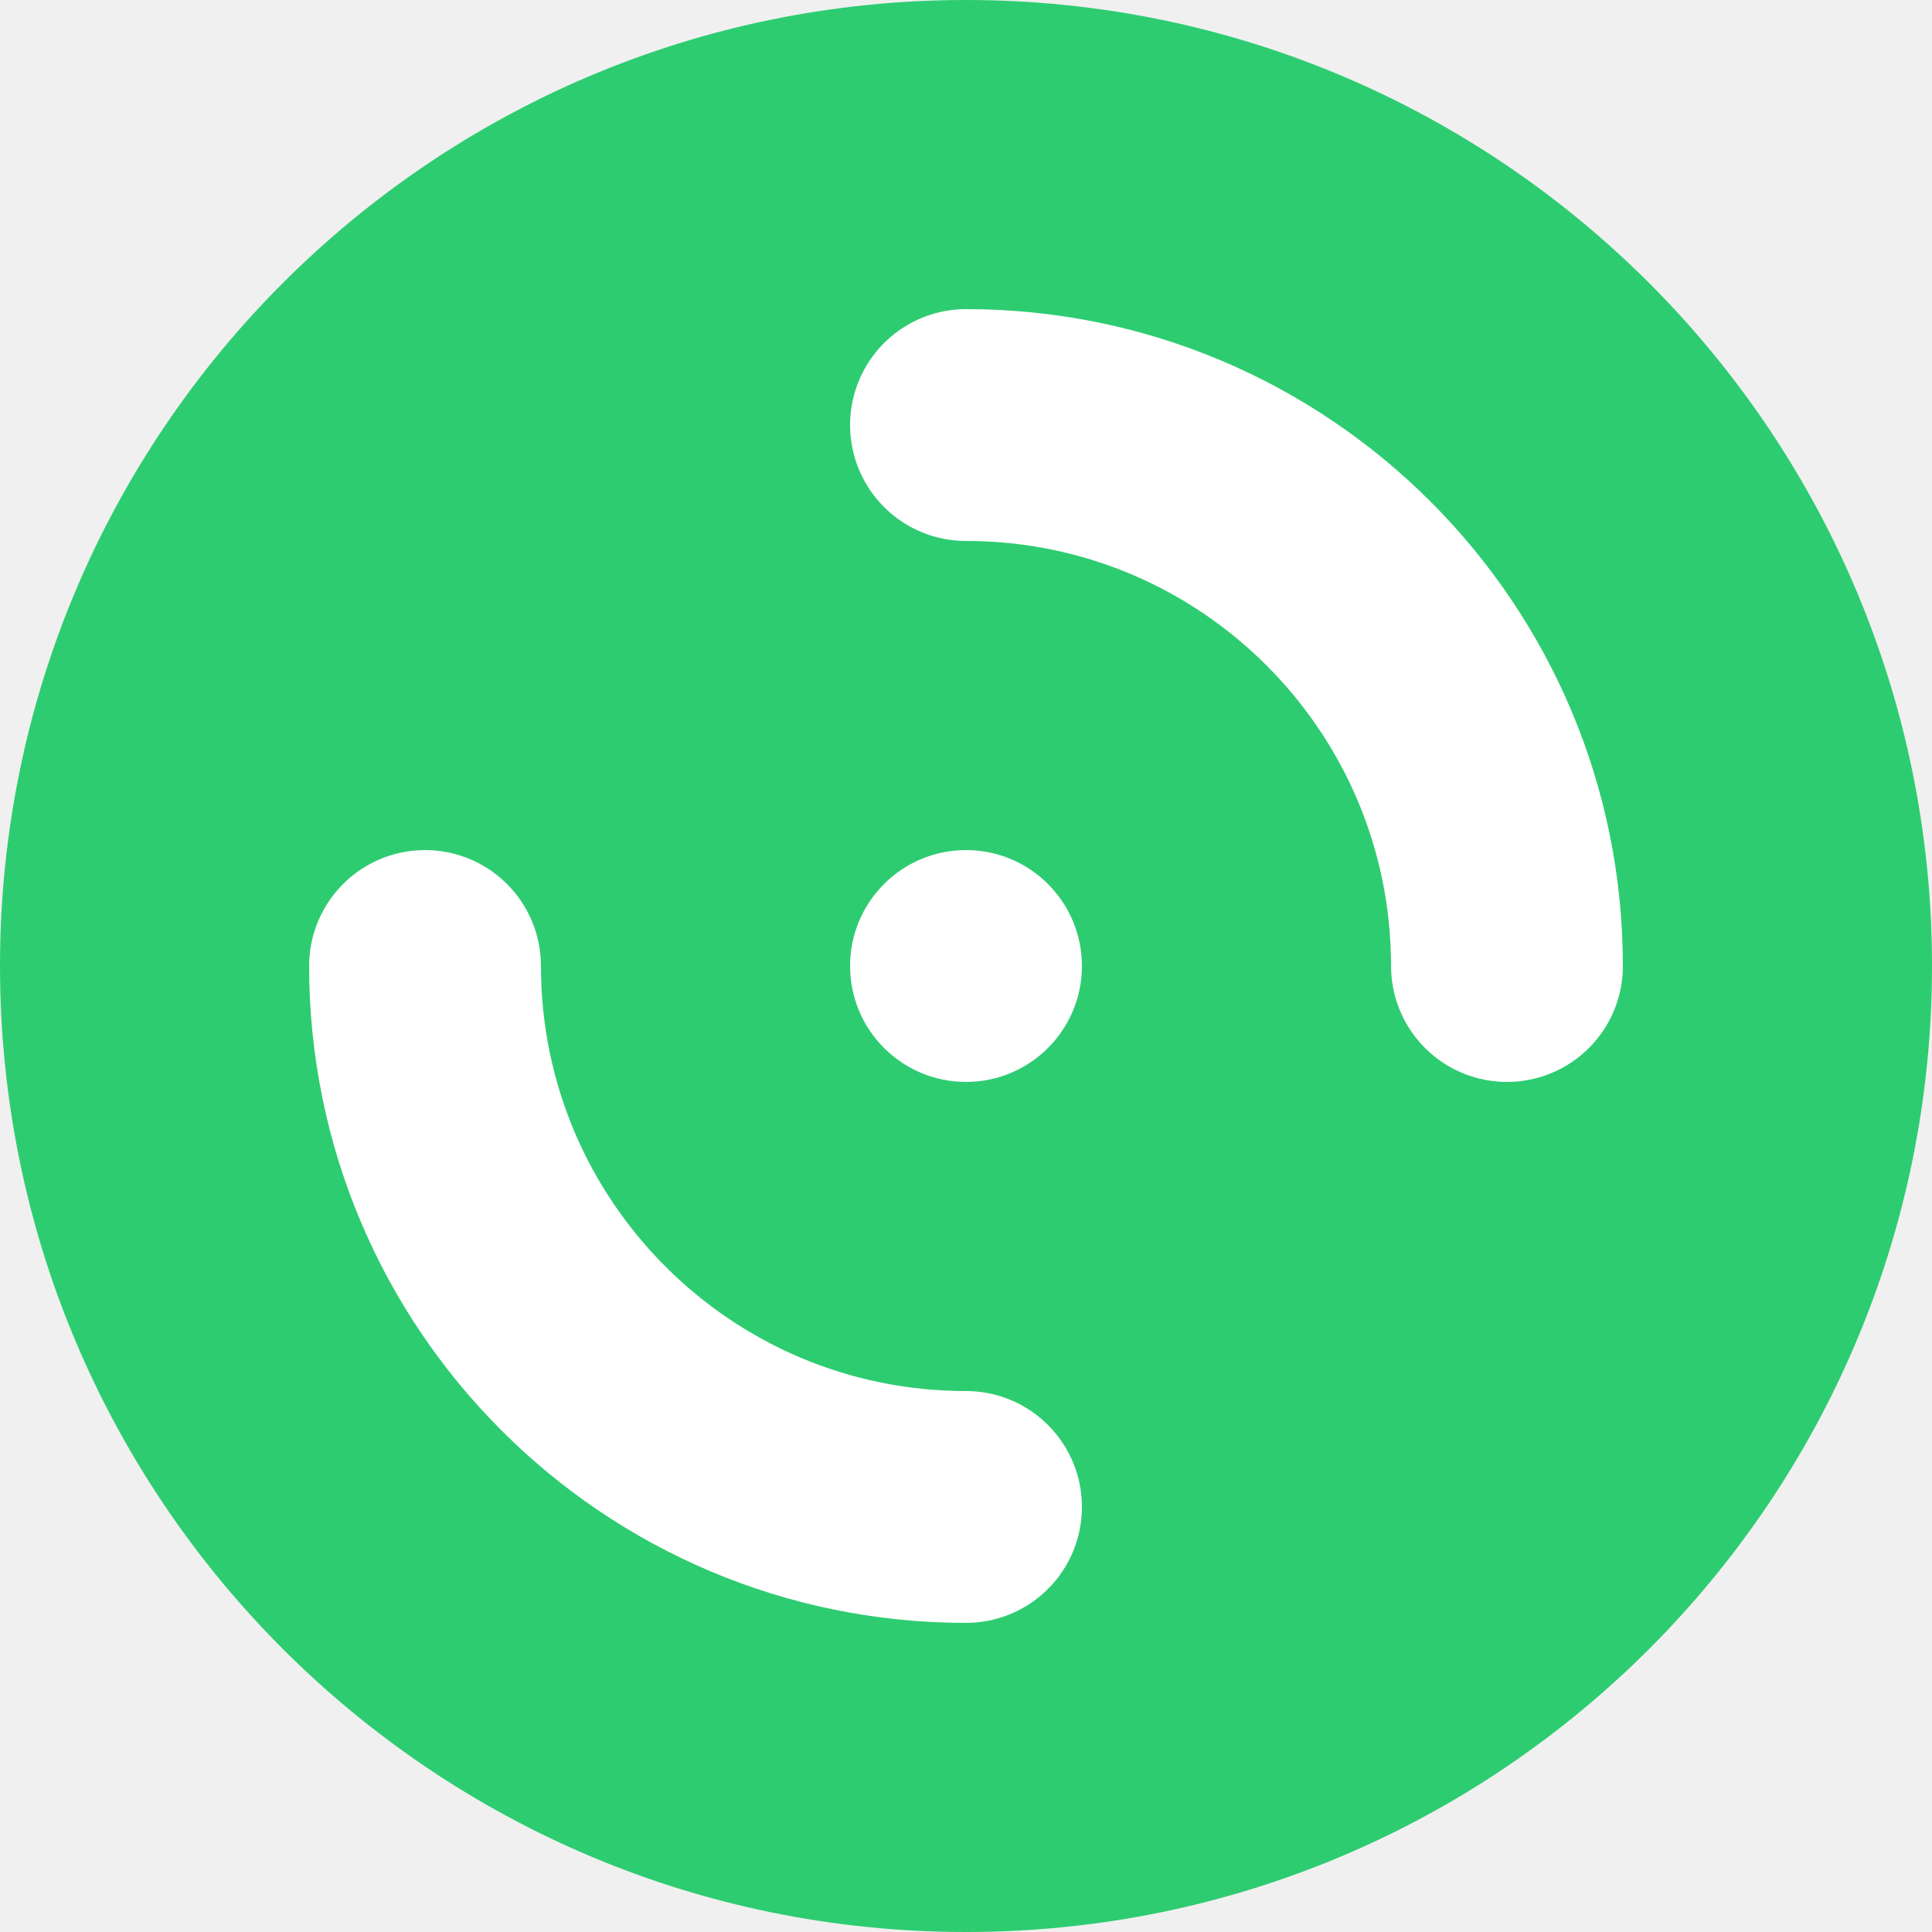
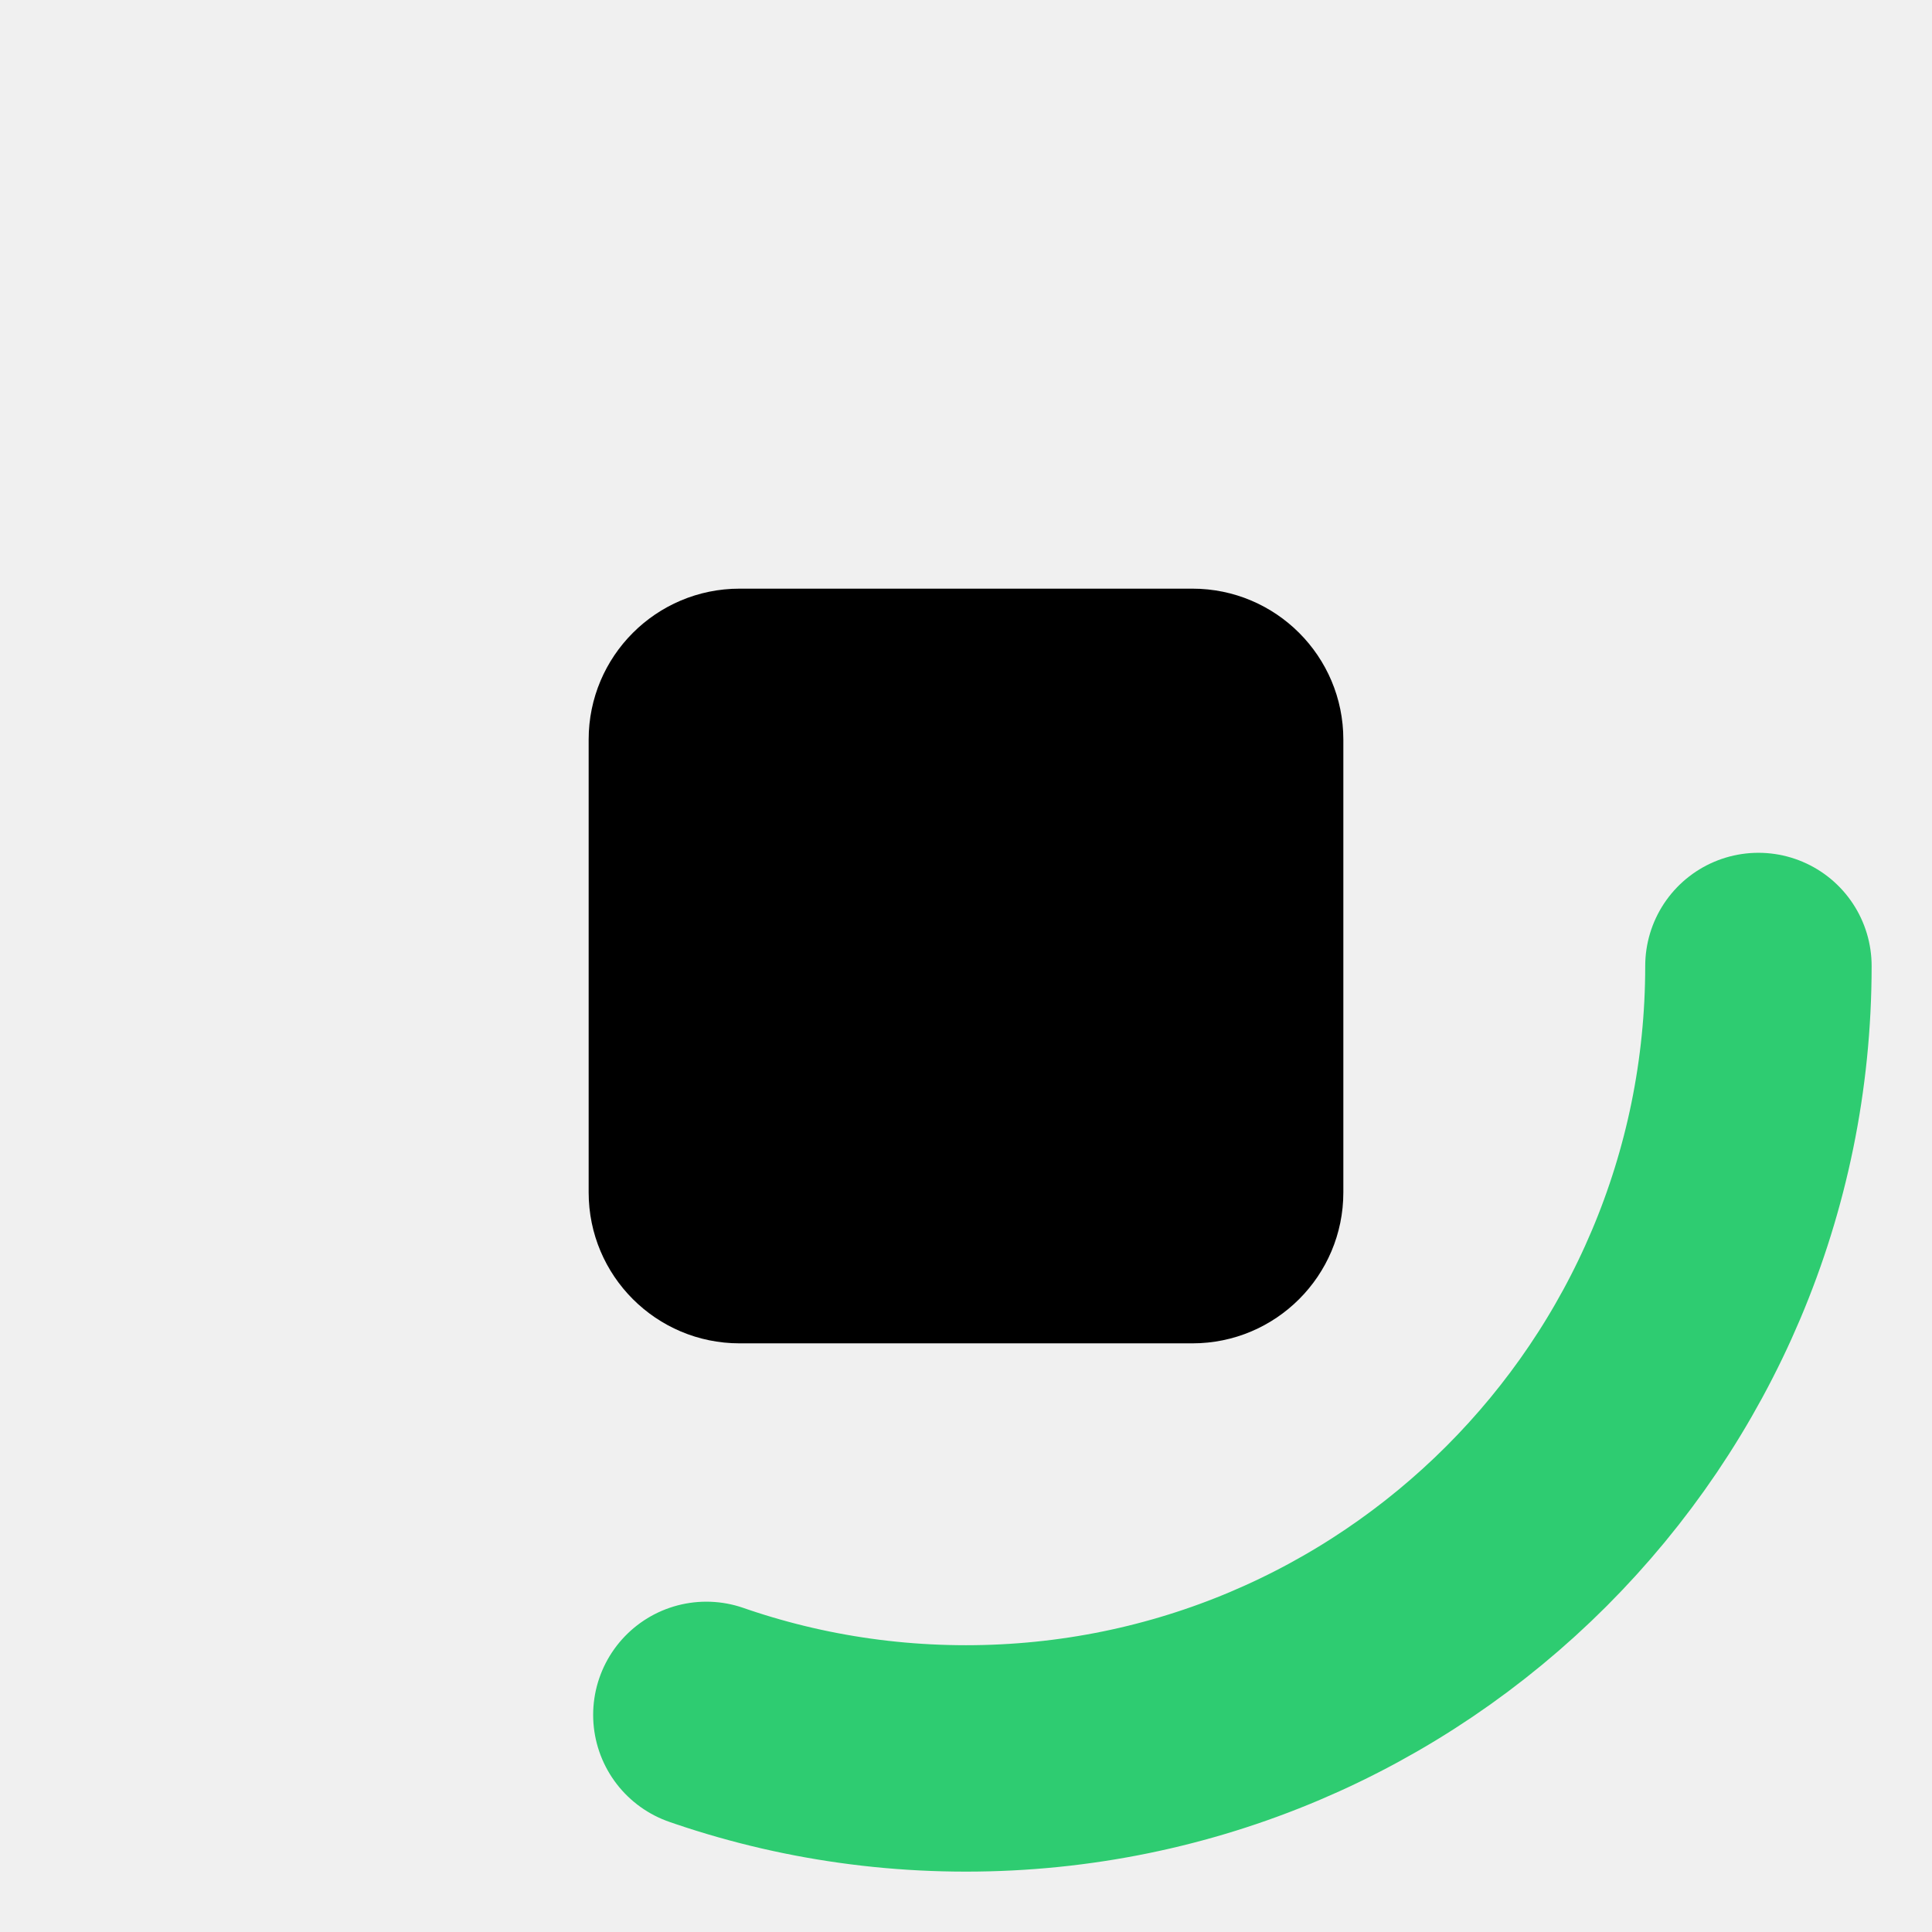
- <svg xmlns="http://www.w3.org/2000/svg" width="24" height="24" viewBox="0 0 100 100">
-   <circle cx="50" cy="50" r="50" fill="#2ECC71" />
-   <circle cx="50" cy="50" r="6" fill="white" />
-   <g fill="none" stroke="white" stroke-width="12" stroke-linecap="round">
-     <animateTransform attributeName="transform" type="rotate" from="0 50 50" to="360 50 50" dur="2s" repeatCount="indefinite" />
-     <path d="M 50 22 A 28 28 0 0 1 78 50" />
-     <path d="M 50 78 A 28 28 0 0 1 22 50" />
-   </g>
+ <svg xmlns="http://www.w3.org/2000/svg" class="aside-icon icon-running-state" viewBox="0 0 1024 1024">
+   <circle cx="512" cy="512" r="420" fill="none" stroke="#2ECC71" stroke-width="120" stroke-linecap="round" stroke-dasharray="800 2640">
+     <animateTransform attributeName="transform" type="rotate" from="0 512 512" to="360 512 512" dur="1.2s" repeatCount="indefinite" />
+   </circle>
+   <rect x="312" y="312" width="400" height="400" rx="80" fill="currentColor" />
</svg>
